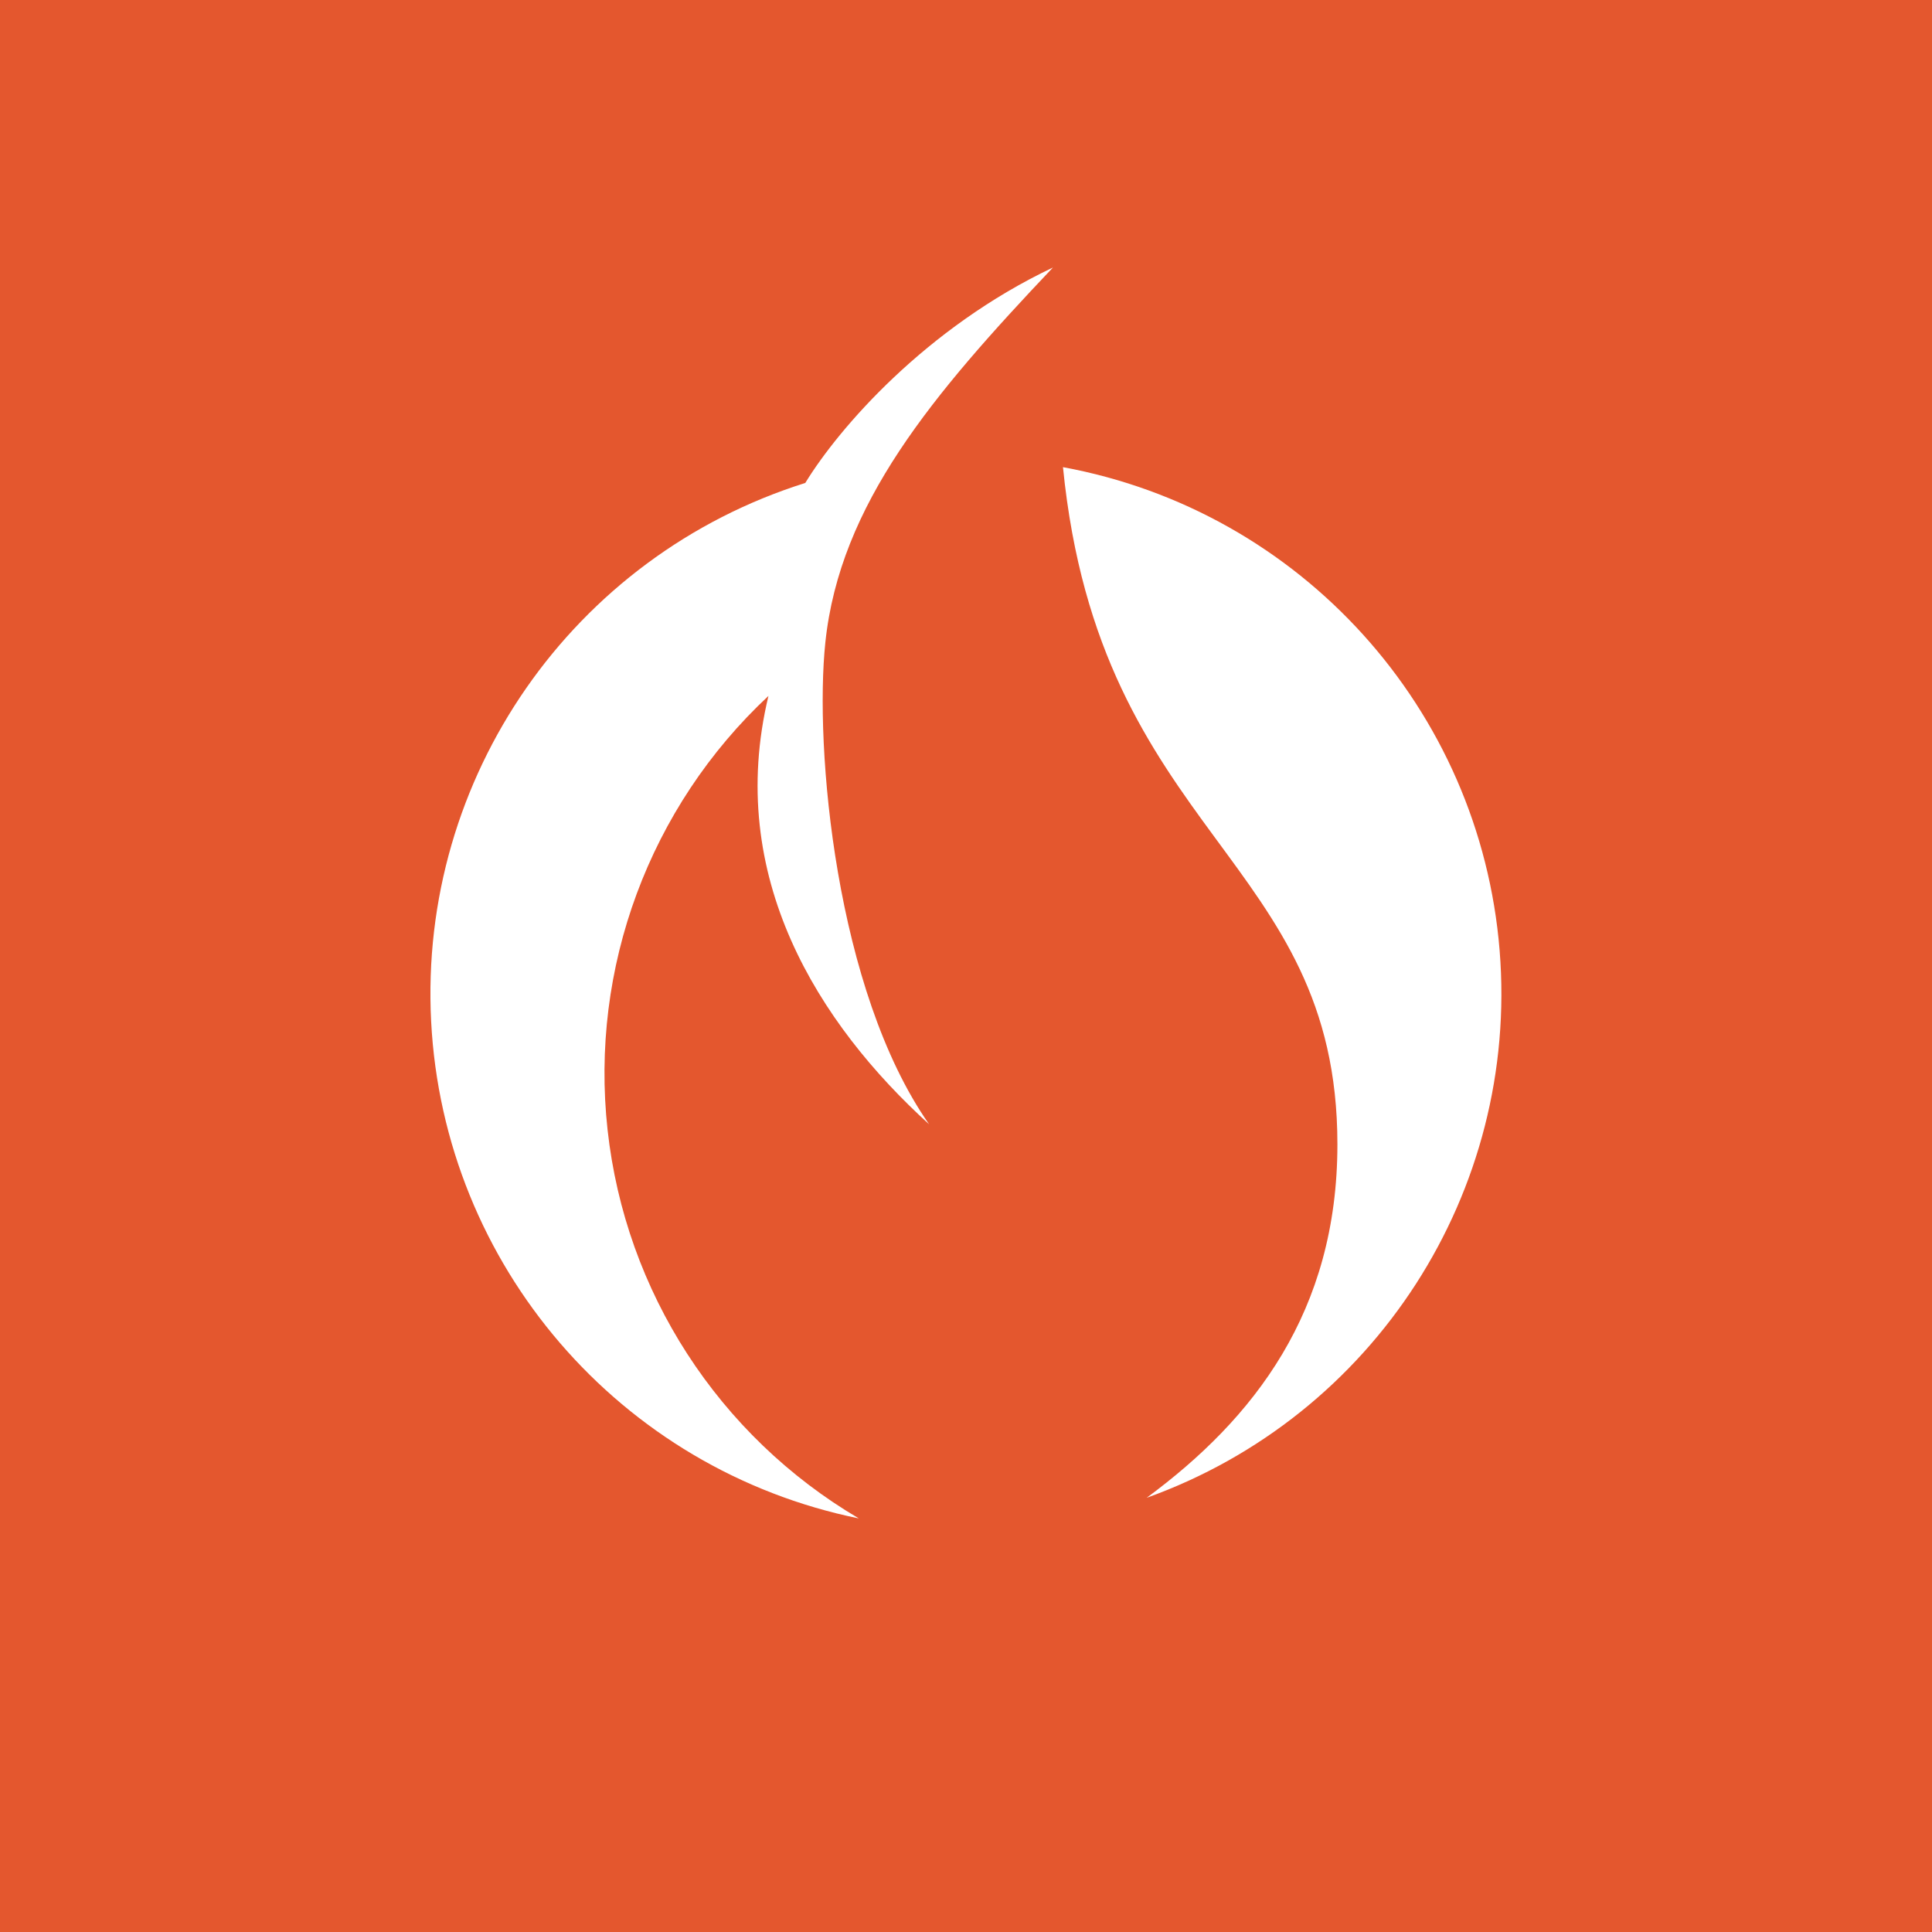
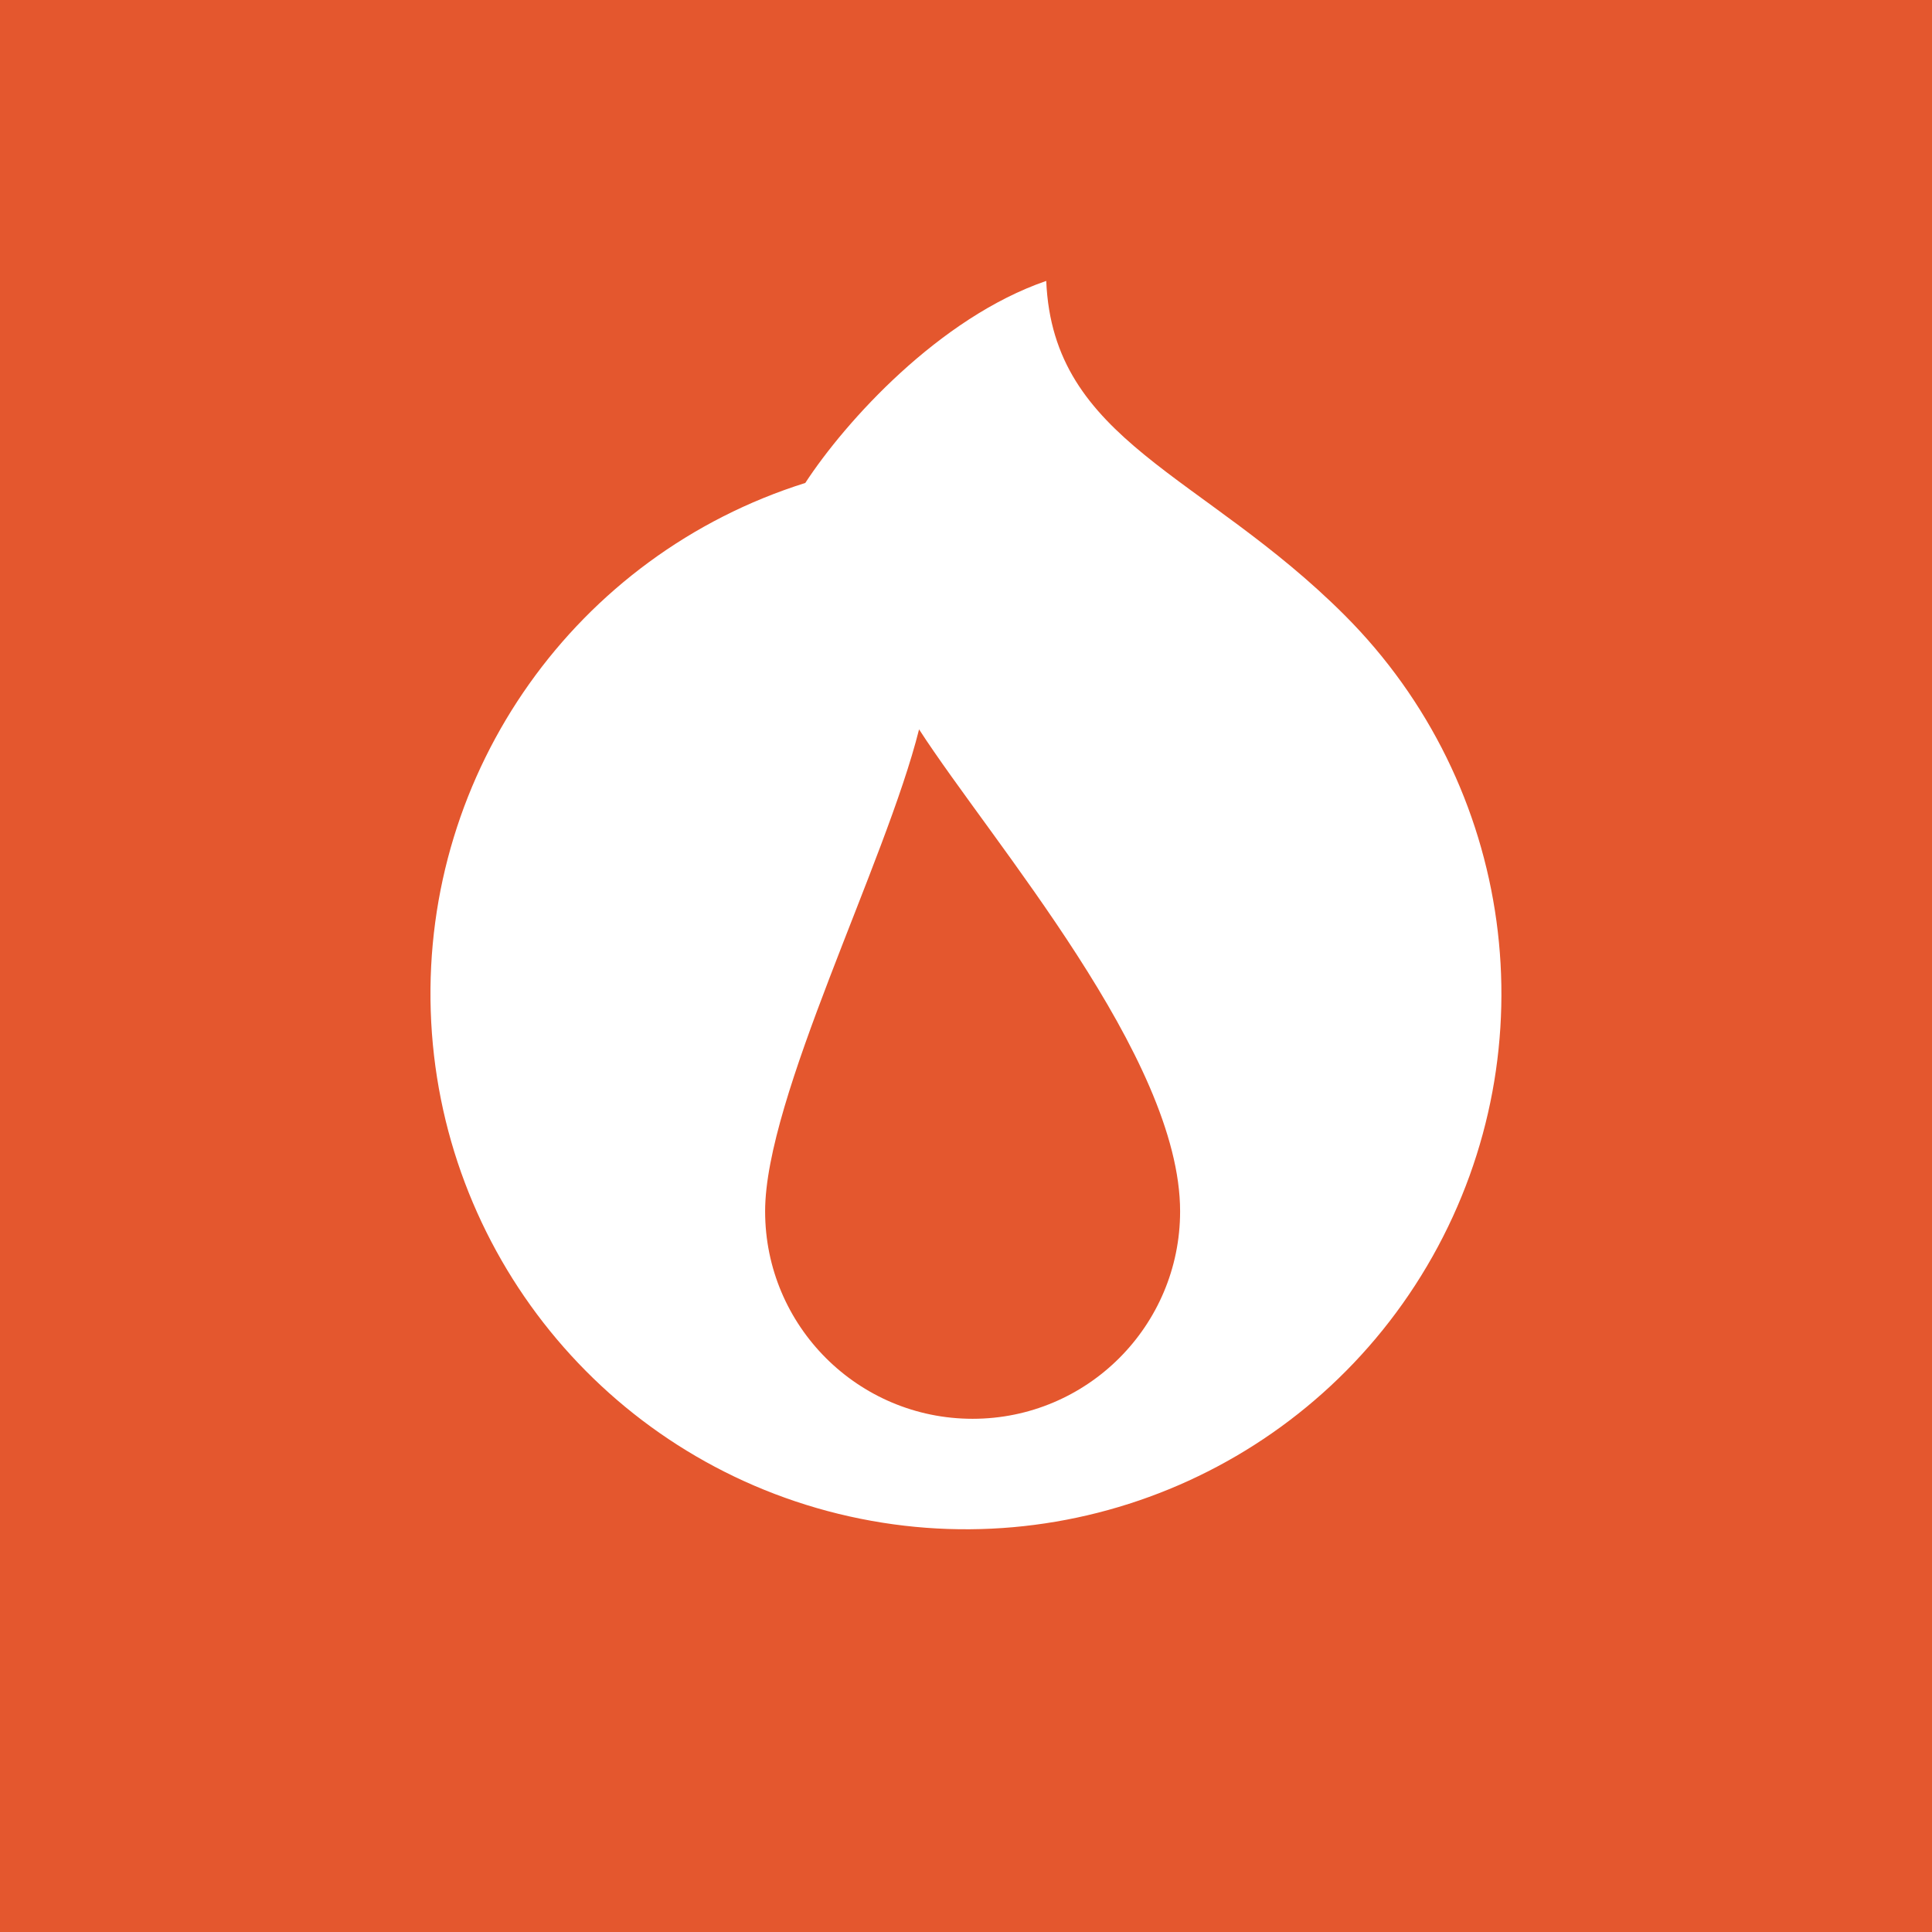
<svg xmlns="http://www.w3.org/2000/svg" viewBox="0 0 120 120" width="120" height="120">
  <rect width="120" height="120" rx="0" fill="#E4572E" />
  <svg overflow="visible" x="26.32" y="16.20" width="67.35" height="79.20" viewBox="-2 -2 324 381">
-     <path d="M128 373.77A160 160 0 0 1 112 64.37C122 48 148 18 186 0C150 38 122.34 70.73 118 112C114.7 143.33 121 216 149 256C116 226 88 182 101 128A154.33 154.33 0 0 0 128 373.77ZM189 59.65A160 160 0 0 1 214 367.61C246 344 271 312 271 262C271 176 200 170 189 59.65Z" fill="#FFFFFF" fill-rule="evenodd" />
+     <path d="M273.14 103.86A160 160 0 1 1 112 64.37C124 46 152 15 184 4C186 52 230.71 61.44 273.14 103.86ZM146 138C168 172 224 236 224 282A62 62 0 0 1 100 282C100 248 136 178 146 138Z" fill="#FFFFFF" fill-rule="evenodd" />
  </svg>
</svg>
